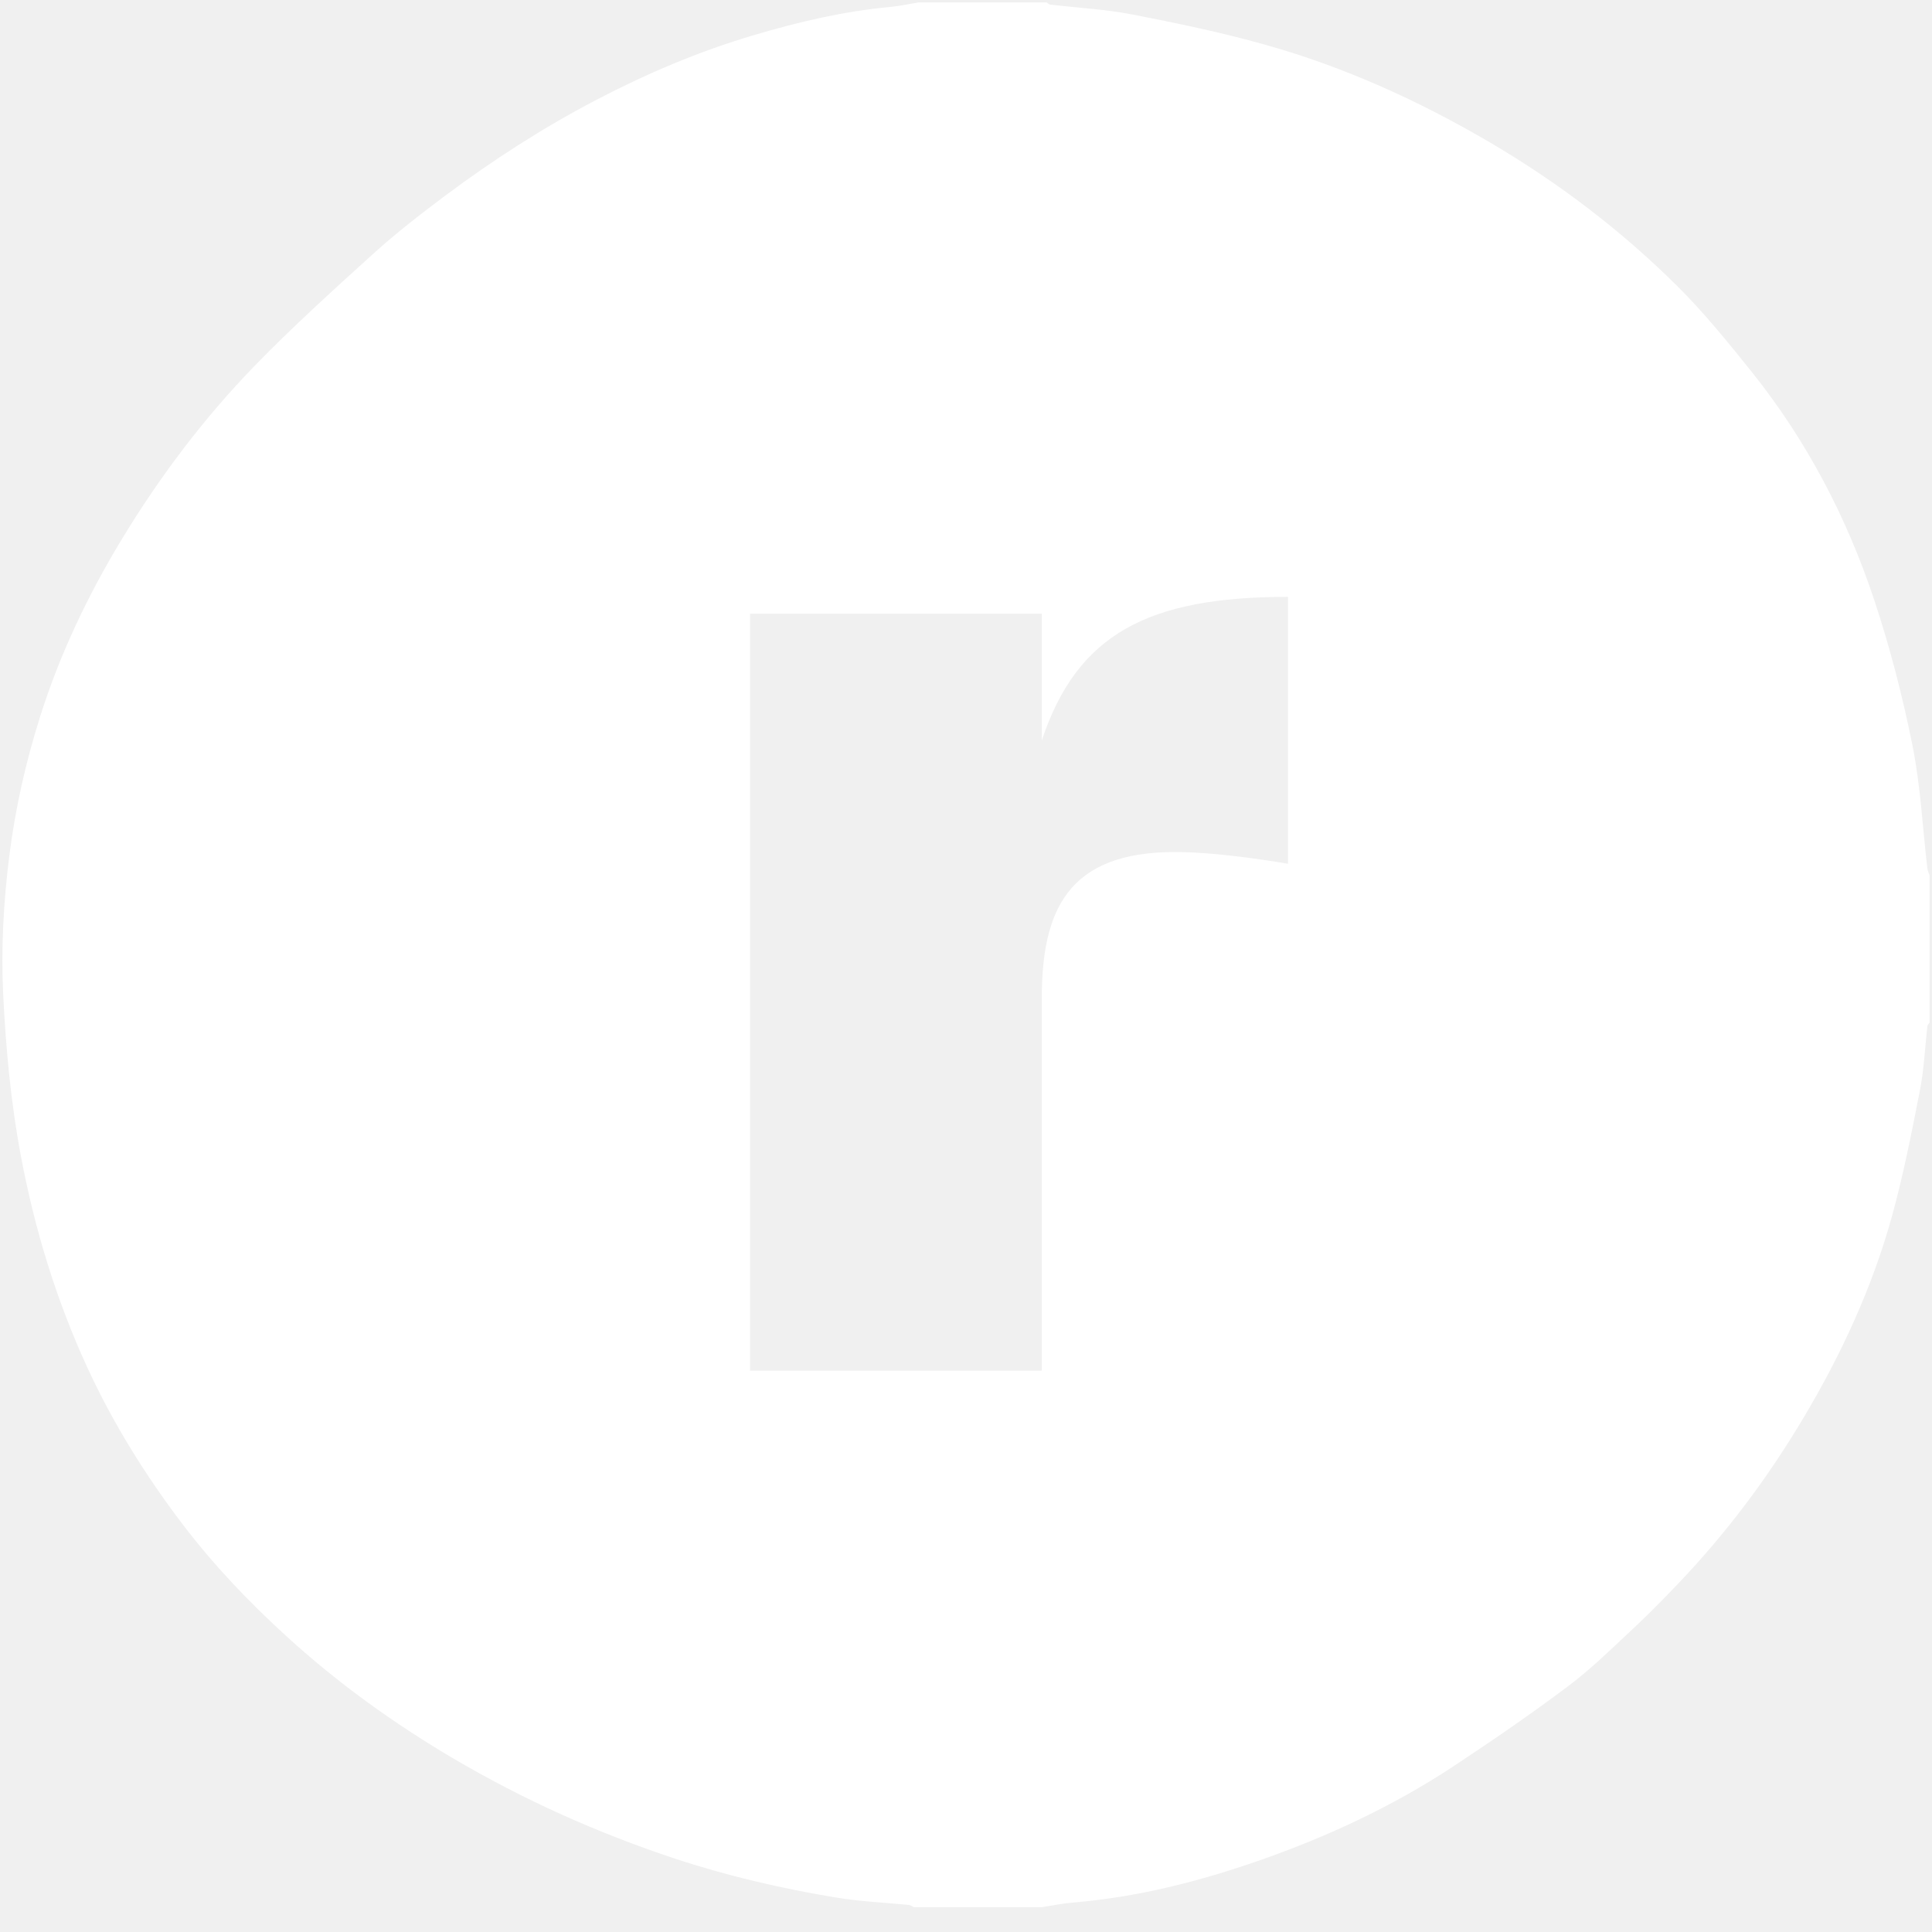
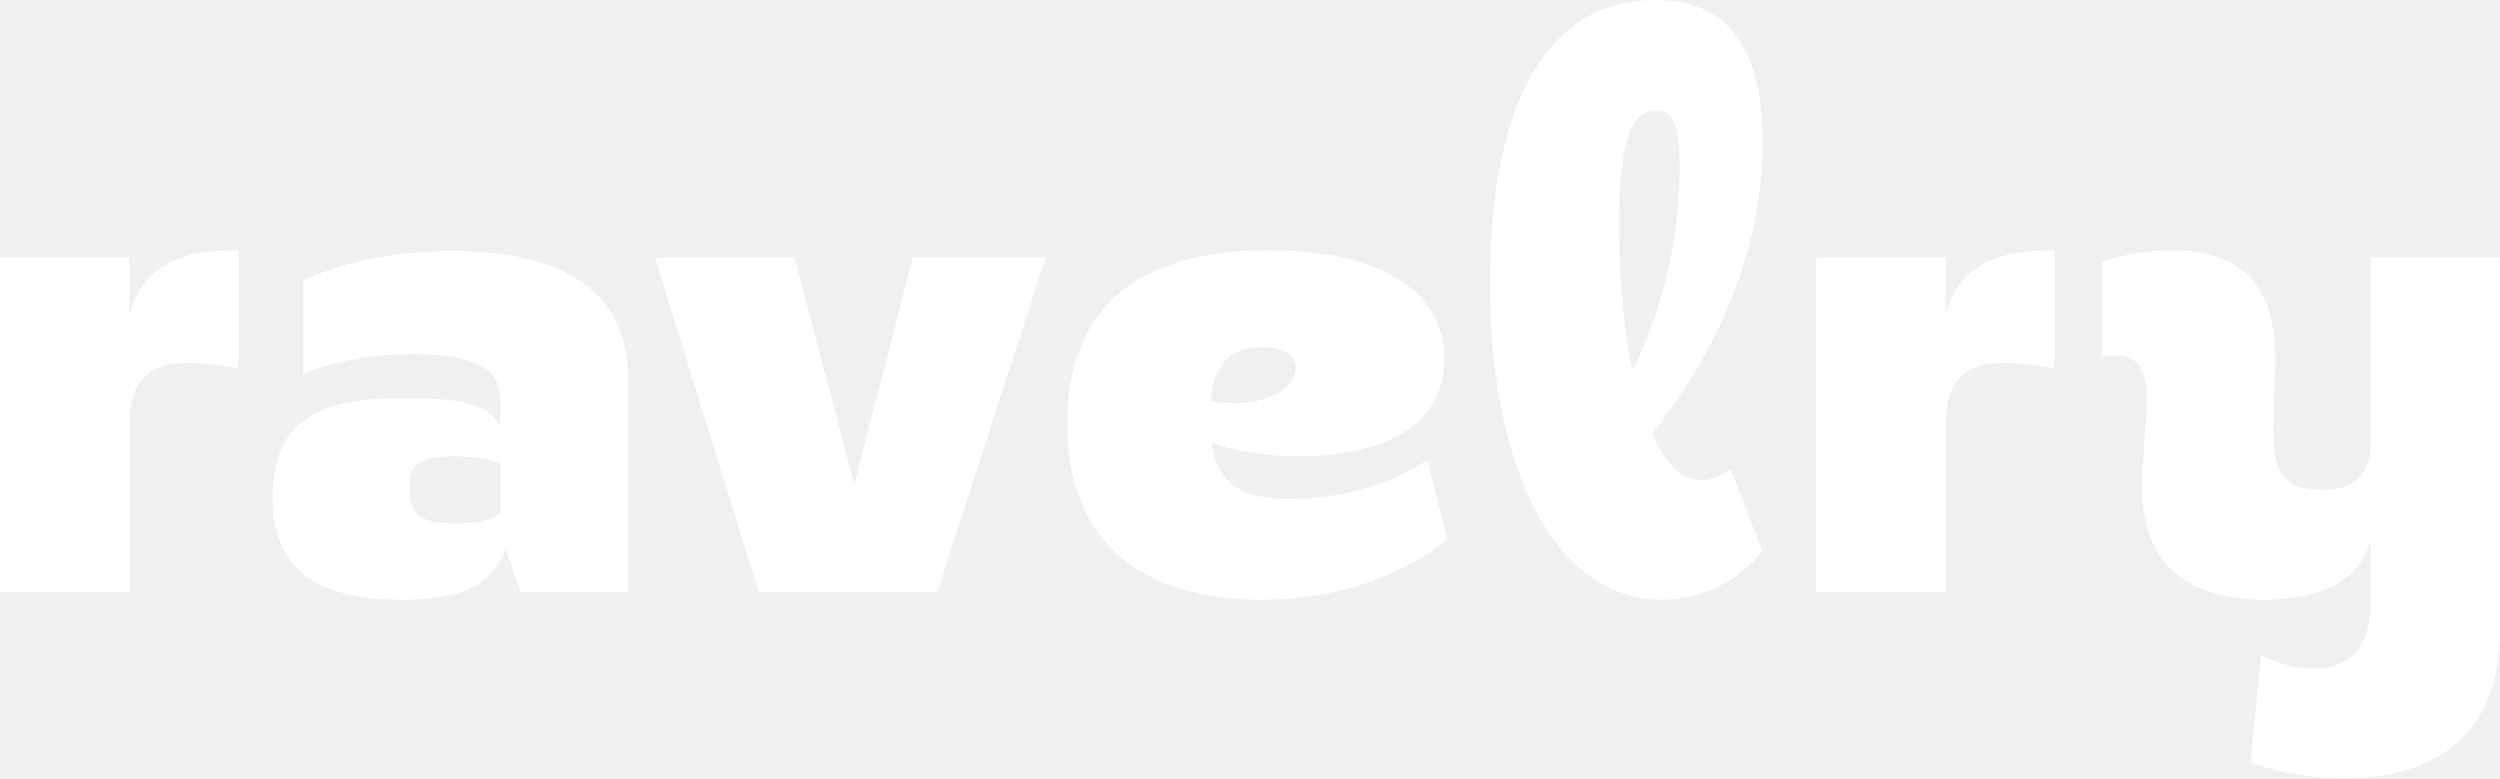
- <svg xmlns="http://www.w3.org/2000/svg" width="32px" height="32px" viewBox="0 0 32 32" version="1.1">
-   <g id="RavelryIcon-White-32x32" stroke="none" stroke-width="1" fill="none" fill-rule="evenodd">
-     <g id="2019-Ravelry-Secondary-MarBlack-Black-Copy-4" fill="#FFFFFF" fill-rule="nonzero">
-       <path d="M31.923,14.383 C31.843,13.703 31.811,13.014 31.676,12.346 C31.513,11.534 31.305,10.726 31.044,9.94 C30.588,8.567 29.922,7.294 29.015,6.161 C28.622,5.67 28.223,5.177 27.778,4.735 C26.848,3.814 25.812,3.025 24.681,2.361 C23.503,1.669 22.267,1.109 20.953,0.74 C20.229,0.536 19.489,0.383 18.75,0.239 C18.304,0.153 17.846,0.13 17.394,0.076 C17.373,0.074 17.355,0.052 17.335,0.04 C16.628,0.04 15.92,0.04 15.213,0.04 C15.054,0.066 14.897,0.101 14.737,0.116 C13.969,0.187 13.223,0.364 12.486,0.582 C11.577,0.85 10.71,1.219 9.872,1.657 C8.994,2.116 8.162,2.652 7.369,3.245 C6.963,3.548 6.562,3.86 6.187,4.199 C5.519,4.804 4.848,5.411 4.22,6.057 C3.372,6.931 2.641,7.901 2.009,8.946 C1.448,9.873 0.988,10.844 0.662,11.877 C0.426,12.624 0.255,13.383 0.156,14.162 C0.057,14.939 0.015,15.719 0.054,16.497 C0.099,17.383 0.18,18.265 0.345,19.142 C0.573,20.357 0.929,21.524 1.444,22.645 C1.871,23.572 2.404,24.431 3.022,25.243 C3.54,25.924 4.127,26.54 4.755,27.111 C5.596,27.877 6.517,28.541 7.501,29.121 C8.668,29.809 9.892,30.358 11.175,30.783 C12.048,31.072 12.942,31.279 13.847,31.429 C14.246,31.496 14.653,31.512 15.057,31.552 C15.084,31.555 15.109,31.577 15.135,31.589 C15.842,31.589 16.55,31.589 17.257,31.589 C17.422,31.564 17.586,31.528 17.752,31.514 C18.826,31.427 19.862,31.164 20.873,30.81 C22.004,30.414 23.089,29.907 24.091,29.244 C24.732,28.82 25.366,28.385 25.98,27.923 C26.36,27.638 26.702,27.299 27.052,26.973 C27.312,26.73 27.562,26.475 27.808,26.217 C28.601,25.384 29.286,24.469 29.874,23.48 C30.501,22.426 31.014,21.317 31.34,20.133 C31.528,19.449 31.665,18.75 31.801,18.053 C31.869,17.706 31.883,17.348 31.924,16.995 C31.926,16.974 31.947,16.956 31.96,16.936 C31.96,16.124 31.96,15.312 31.96,14.5 C31.947,14.461 31.927,14.423 31.923,14.383 Z M21.333,14.307 C21.333,14.307 20.243,14.112 19.461,14.112 C17.674,14.112 17.255,15.091 17.255,16.546 L17.255,22.703 L12.423,22.703 L12.423,10.166 L17.255,10.166 L17.255,12.265 C17.841,10.502 19.014,9.886 21.333,9.886 L21.333,14.307 L21.333,14.307 Z" id="Shape" />
-     </g>
+ <svg xmlns="http://www.w3.org/2000/svg" version="1.1" id="Layer_1" x="0px" y="0px" viewBox="0 0 815.96 254" style="enable-background:new 0 0 815.96 254;" xml:space="preserve">
+   <style type="text/css">
+ 	.st0{fill:#FFFFFF;}
+ </style>
+   <g>
+     <path class="st0" d="M815.96,205.98c0,31.93-19.01,48.02-50.95,48.02c-17.8,0-30.47-5.12-30.47-5.12l3.41-35.1   c0,0,7.56,4.39,17.06,4.39c11.94,0,18.77-6.58,18.77-22.18v-19.74c-3.41,12.43-14.87,19.5-34.61,19.5   c-27.55,0-39.98-13.89-39.98-36.32c0-7.8,1.46-23.16,1.46-29.49c0-10-3.41-13.89-9.99-13.89c-2.93,0-4.63,0.73-4.63,0.73v-31.2   c0,0,9.26-3.9,22.67-3.9c25.6,0,33.88,14.38,33.88,35.59c0,6.34-0.73,18.04-0.73,23.64c0,12.43,3.41,19.01,15.85,19.01   c11.7,0,16.09-5.61,16.09-16.33V84.1h42.17V205.98z" />
+     <path class="st0" d="M670.55,120.17c0,0-9.51-1.71-16.33-1.71c-15.6,0-19.26,8.53-19.26,21.21v53.63h-42.17V84.1h42.17v18.28   c5.12-15.36,15.36-20.72,35.59-20.72V120.17z" />
+     <path class="st0" d="M575.25,179.89c0,0-11.46,15.84-32.66,15.84c-34.61,0-56.31-41.68-56.31-103.6C486.27,38.27,502.6,0,540.15,0   c22.91,0,35.1,14.14,35.1,46.56c0,41.93-20.48,75.32-36.08,95.07c4.39,9.75,9.75,15.11,16.09,15.11c5.12,0,9.51-3.66,9.51-3.66   L575.25,179.89z M532.83,120.66c0,0,15.36-27.06,15.36-66.06c0-13.16-1.7-18.53-7.56-18.53c-8.78,0-12.19,11.7-12.19,37.3   C528.44,103.84,532.83,120.66,532.83,120.66z" />
+     <path class="st0" d="M472.39,175.75c0,0-20.72,19.99-60.7,19.99c-37.78,0-63.38-17.79-63.38-57.53c0-38.76,24.38-56.55,65.82-56.55   c33.15,0,57.29,11.46,57.29,35.59c0,24.38-24.62,31.69-47.53,31.69c-18.53,0-28.52-4.63-28.52-4.63   c2.19,14.87,11.21,18.52,25.84,18.52c27.06,0,44.61-12.67,44.61-12.67L472.39,175.75z M395.12,130.66c0,0,3.17,0.97,8.05,0.97   c10.48,0,19.74-4.87,19.74-11.46c0-3.9-3.17-6.82-10.97-6.82C401.94,113.35,396.33,118.22,395.12,130.66z" />
+     <path class="st0" d="M341.25,84.1l-35.34,109.2h-58.26L213.76,84.1h45.58l19.5,74.1l19.01-74.1H341.25z" />
+     <path class="st0" d="M169.9,193.3l-4.88-14.38c-4.39,11.94-13.89,16.82-33.64,16.82c-26.57,0-42.41-8.77-42.41-33.64   c0-28.03,19.74-32.17,44.12-32.17c18.53,0,26.81,2.44,30.23,9.26v-9.02c0-10.97-10.97-14.62-28.03-14.62   c-22.91,0-36.32,6.58-36.32,6.58V91.65c0,0,17.79-9.75,48.75-9.75c35.83,0,57.28,13.16,57.28,41.68v69.72H169.9z M163.32,151.37   c0,0-5.36-2.44-15.36-2.44c-12.43,0-14.38,3.66-14.38,10c0,9.51,4.63,11.94,14.87,11.94c11.94,0,14.87-3.41,14.87-3.41V151.37z" />
+     <path class="st0" d="M77.76,120.17c0,0-9.51-1.71-16.33-1.71c-15.6,0-19.26,8.53-19.26,21.21v53.63H0V84.1h42.17v18.28   c5.12-15.36,15.36-20.72,35.59-20.72V120.17z" />
  </g>
</svg>
